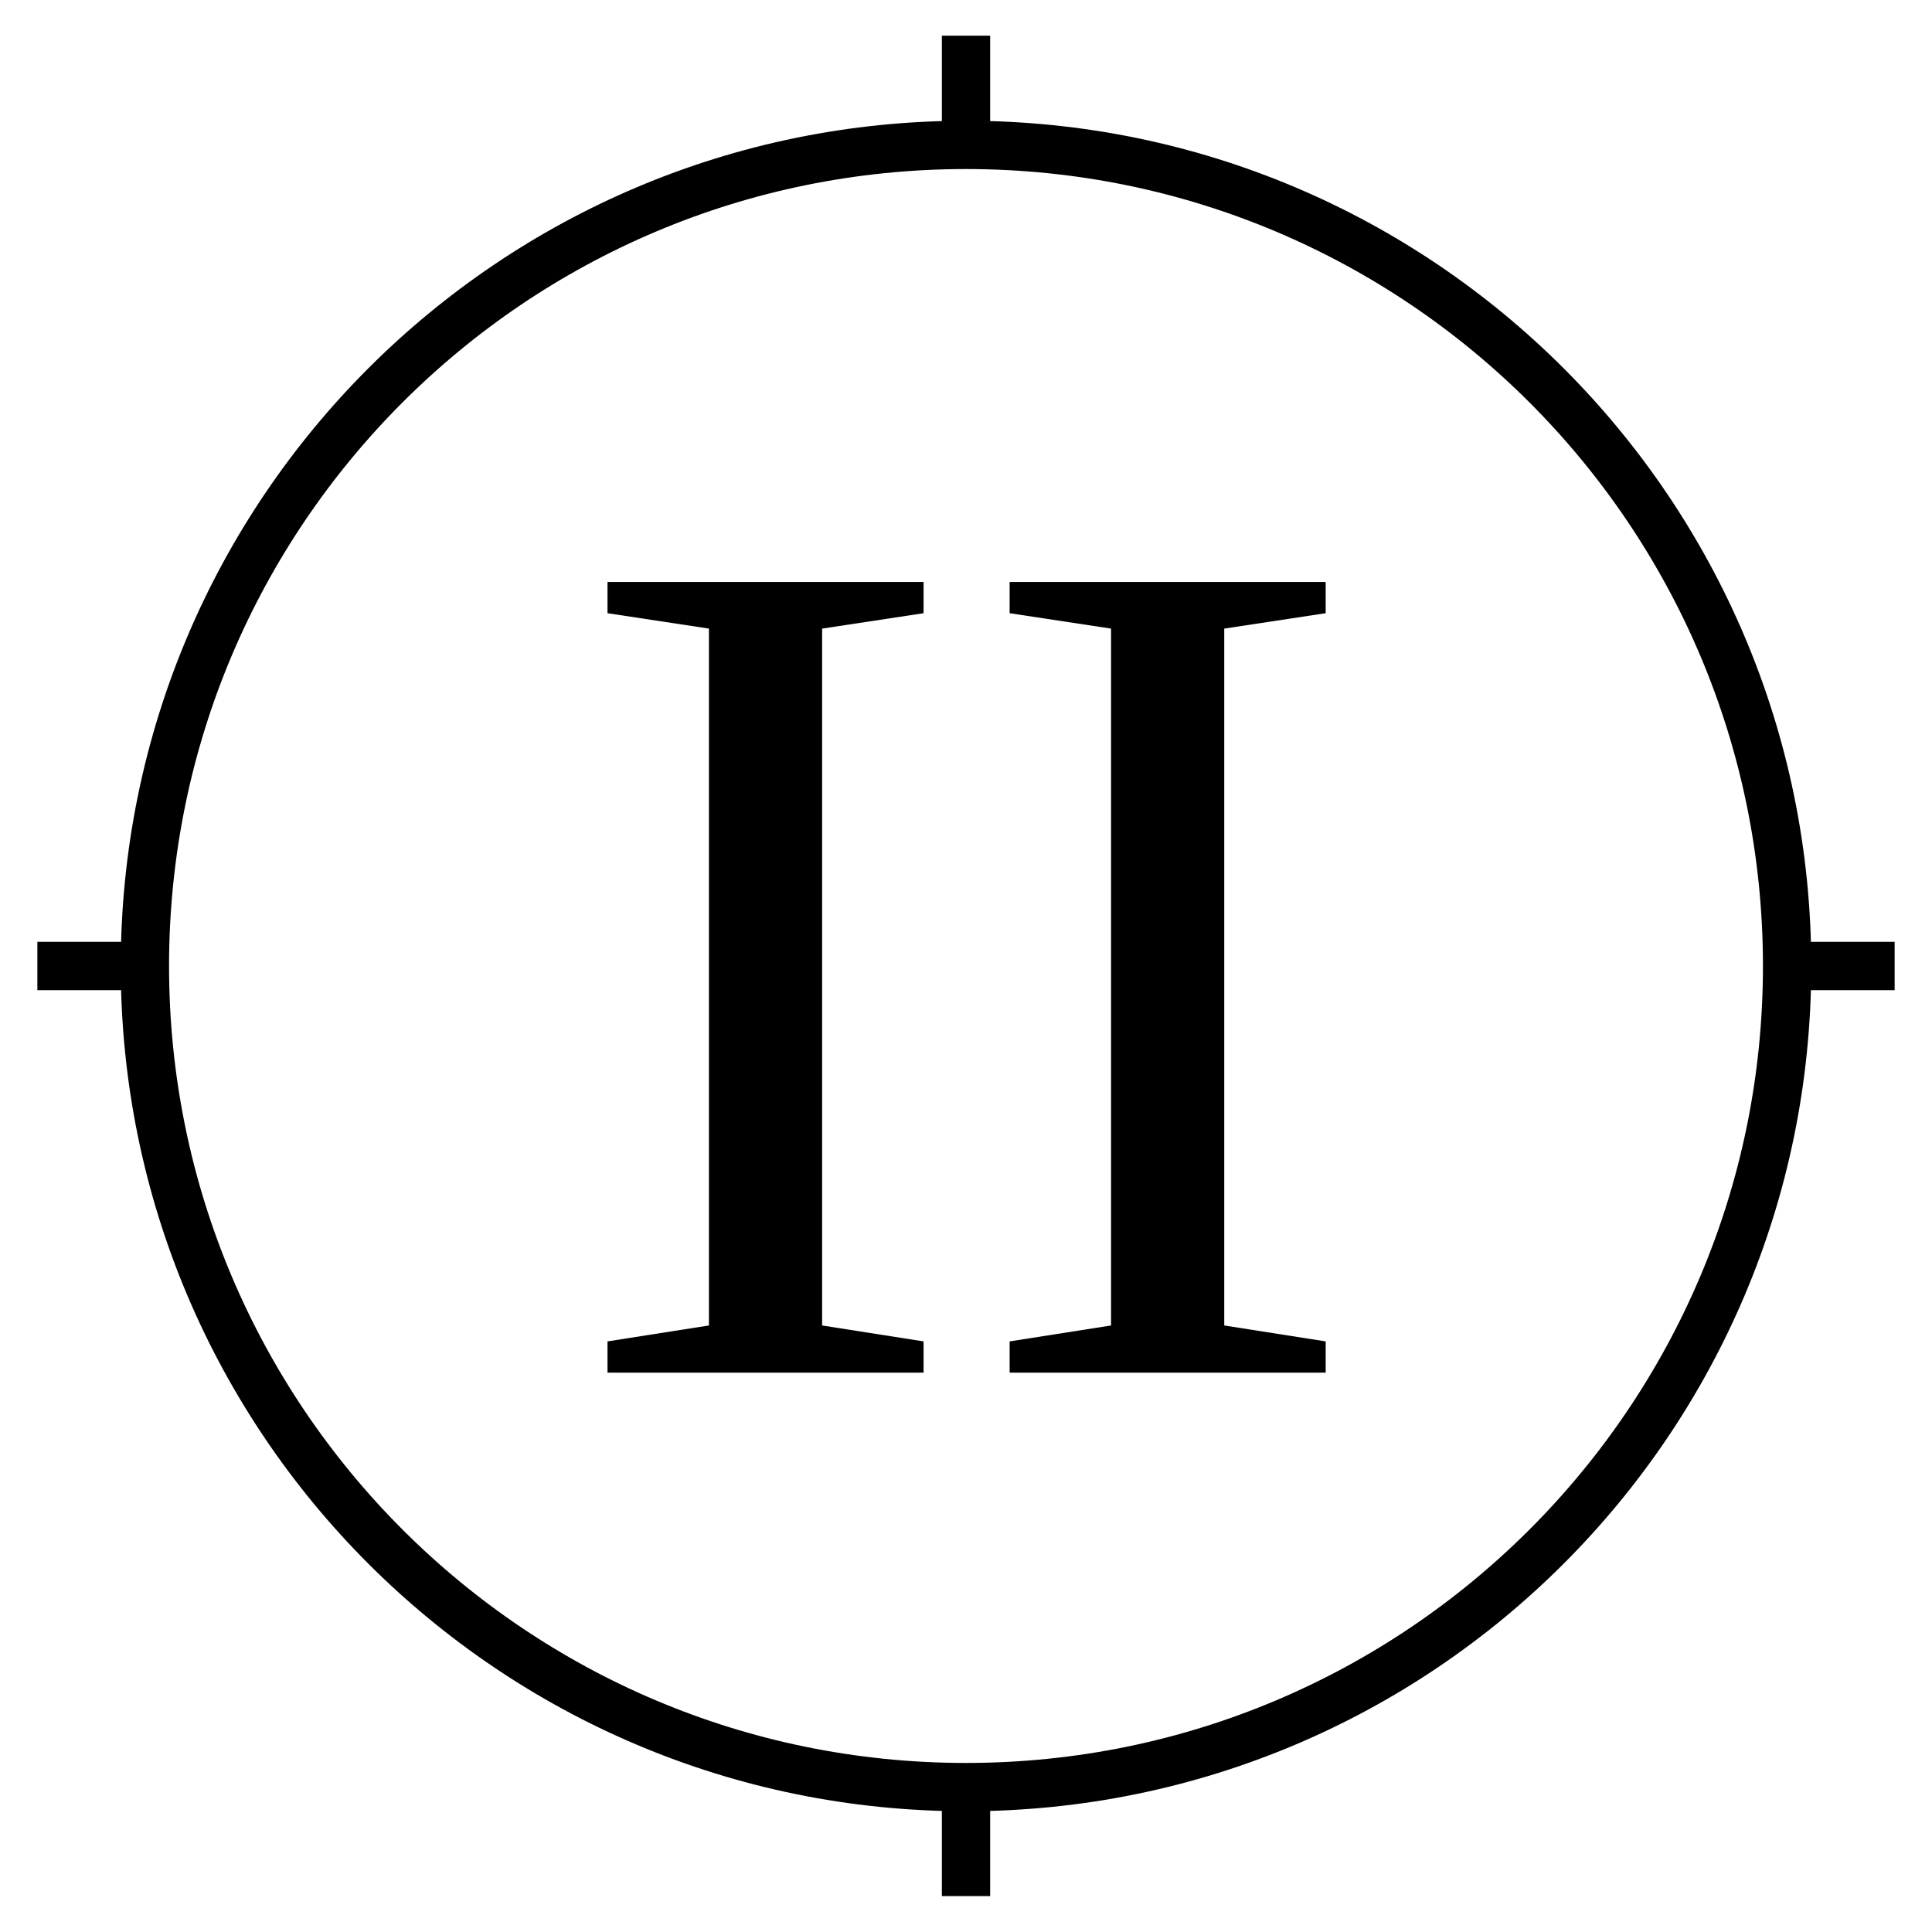
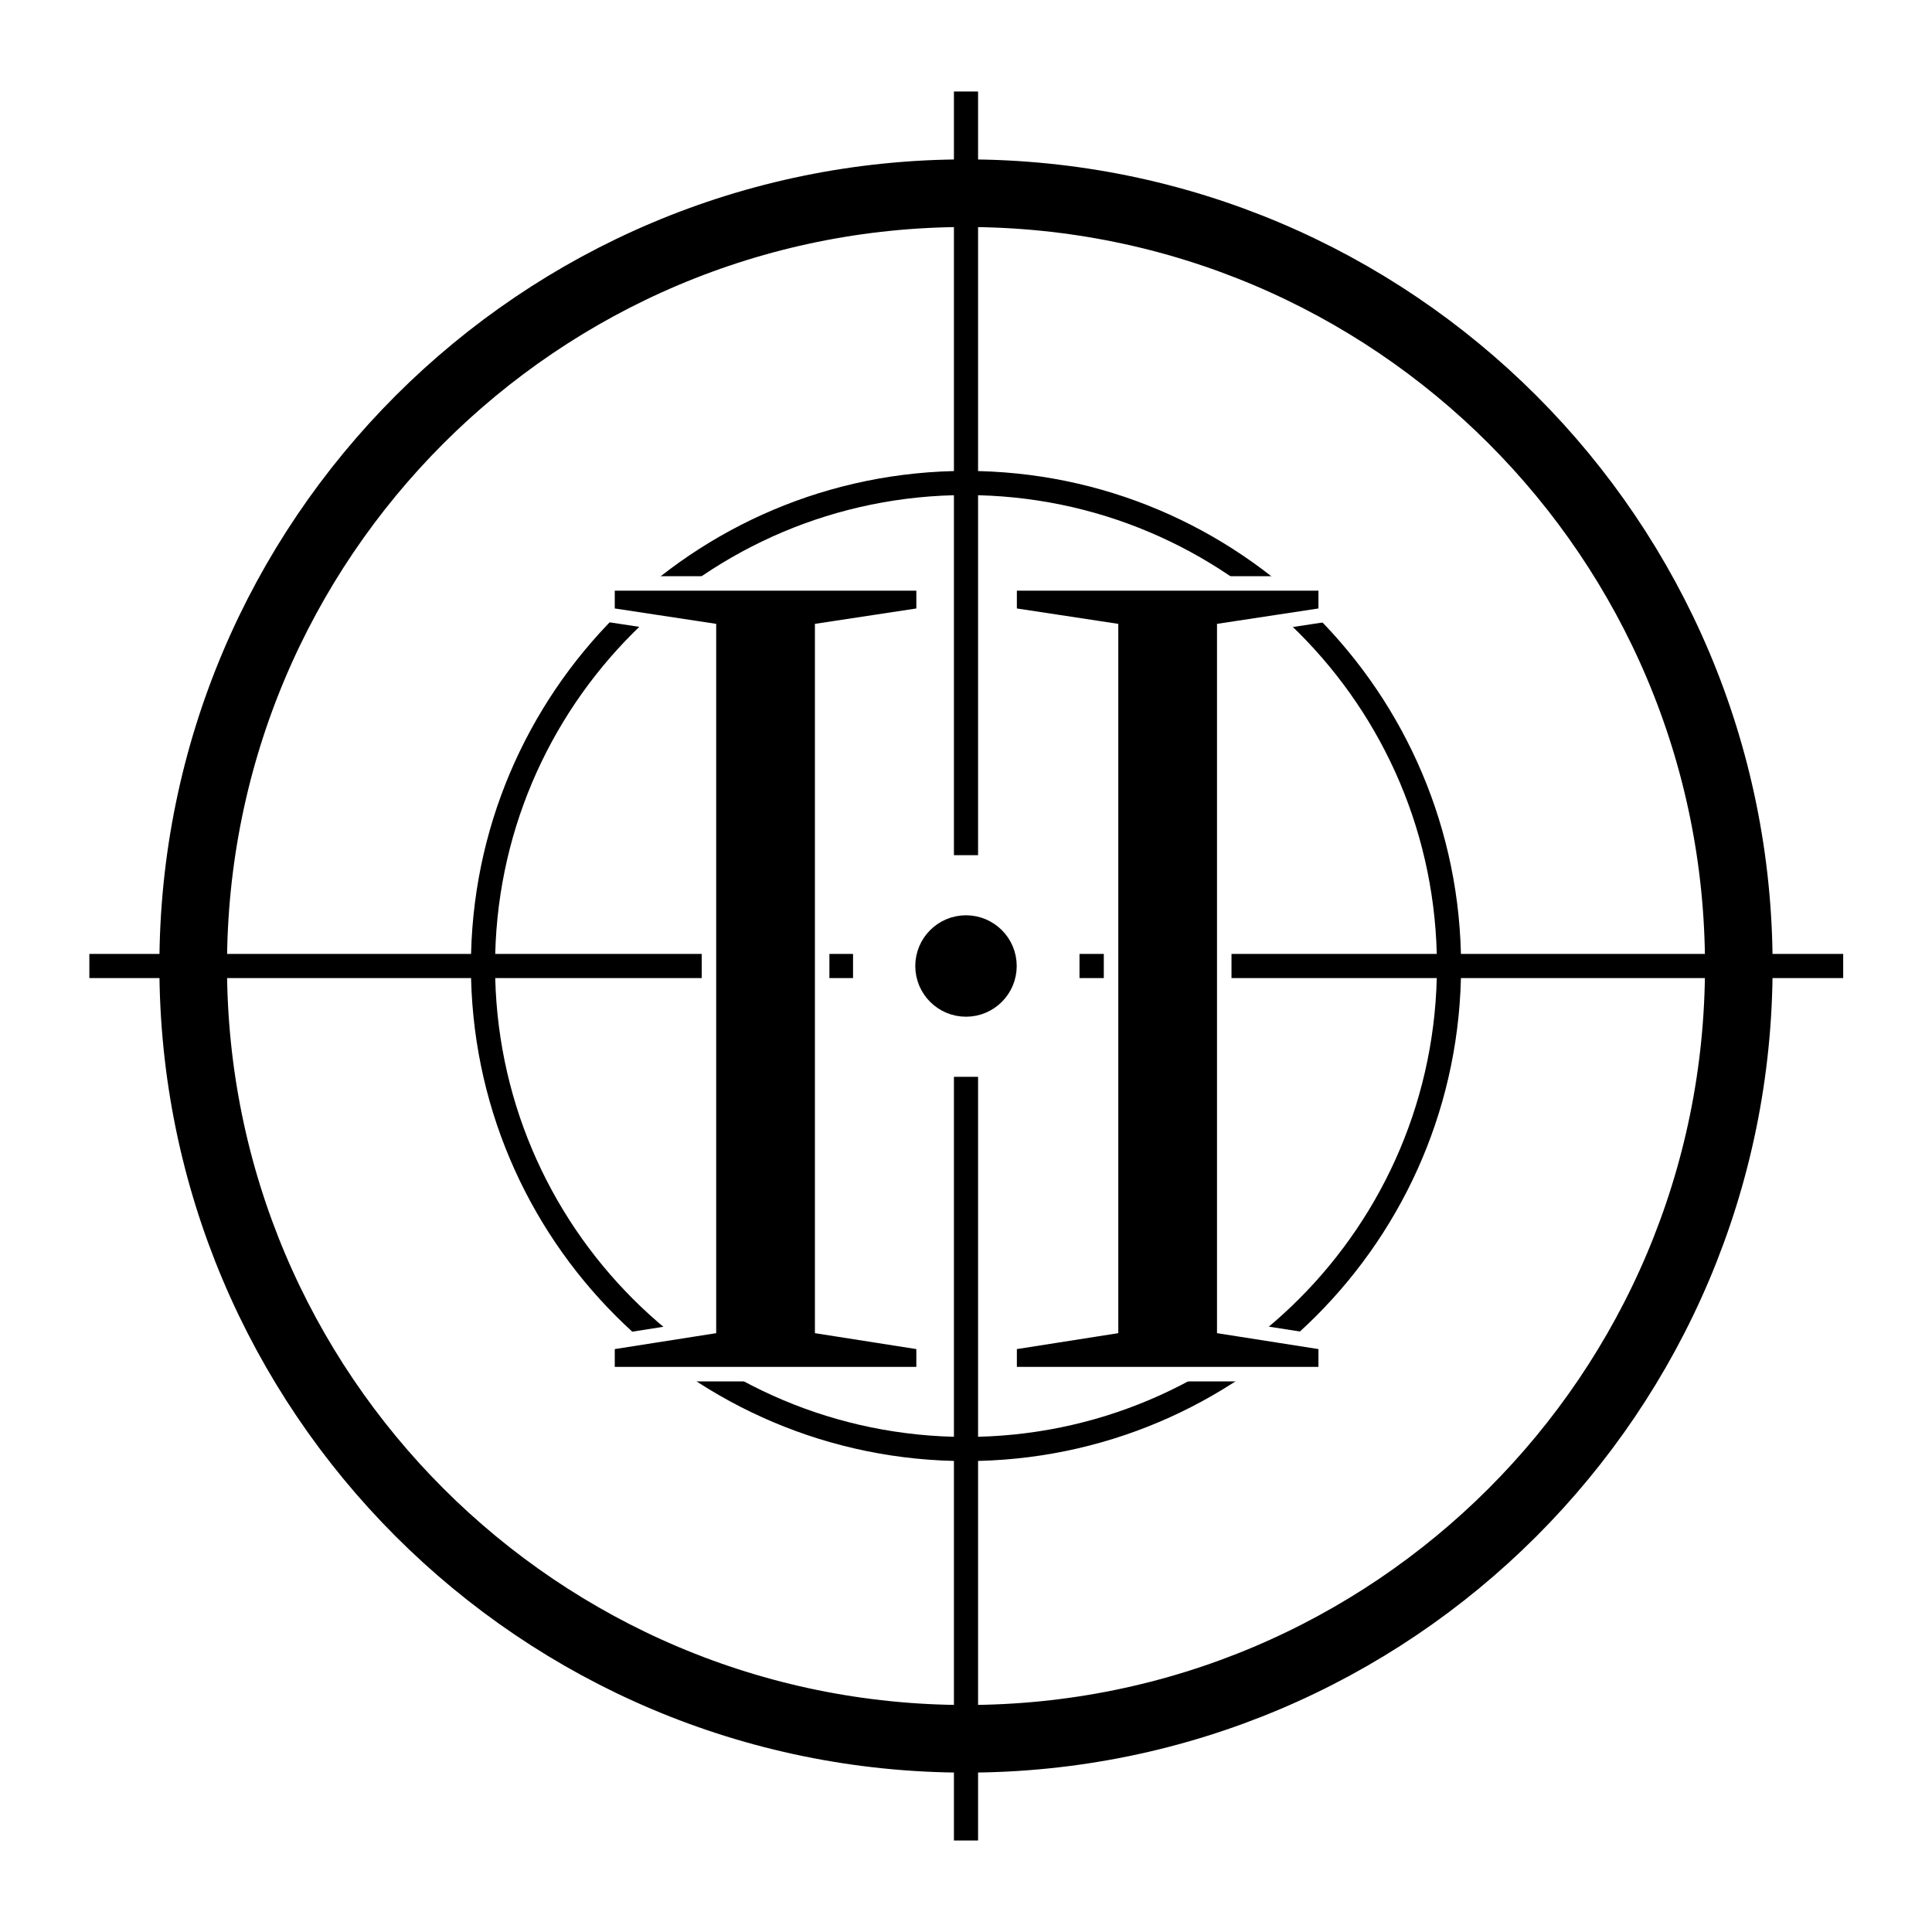
<svg xmlns="http://www.w3.org/2000/svg" width="400" height="400">
  <g>
-     <rect fill="#ffffff" id="canvas_background" height="402" width="402" y="-1" x="-1" />
+     <rect fill="#fff" id="canvas_background" height="402" width="402" y="-1" x="-1" />
    <g display="none" overflow="visible" y="0" x="0" height="100%" width="100%" id="canvasGrid">
      <rect fill="url(#gridpattern)" stroke-width="0" y="0" x="0" height="100%" width="100%" />
    </g>
  </g>
  <g>
-     <ellipse ry="170" rx="170" id="svg_8" cy="200" cx="200" fill-opacity="0" stroke-opacity="null" stroke-width="10" stroke="#000" fill="#0fffff" />
-     <line stroke="#000" stroke-linecap="null" stroke-linejoin="null" id="svg_10" y2="25.468" x2="200" y1="7.389" x1="200" fill-opacity="0" stroke-opacity="null" stroke-width="10" fill="none" />
-     <line stroke="#000" stroke-linecap="null" stroke-linejoin="null" id="svg_11" y2="392.564" x2="200" y1="374.486" x1="200" fill-opacity="0" stroke-opacity="null" stroke-width="10" fill="none" />
-     <line transform="rotate(90 16.77425,200) " stroke="#000" stroke-linecap="null" stroke-linejoin="null" id="svg_12" y2="209.039" x2="16.774" y1="190.961" x1="16.774" fill-opacity="0" stroke-opacity="null" stroke-width="10" fill="none" />
-     <line transform="rotate(90 383.2257,200) " stroke="#000" stroke-linecap="null" stroke-linejoin="null" id="svg_13" y2="209.039" x2="383.226" y1="190.961" x1="383.226" fill-opacity="0" stroke-opacity="null" stroke-width="10" fill="none" />
-     <text xml:space="preserve" text-anchor="start" font-family="'Times New Roman', Times, serif" font-size="250" id="svg_14" y="284.193" x="116.748" stroke-opacity="null" stroke-width="0" stroke="#000" fill="#000000">II</text>
+     <ellipse ry="160" rx="160" id="svg_1" cy="200" cx="200" stroke-width="14" stroke="#000" fill="#fff" />
+     <ellipse ry="100" rx="100" id="svg_2" cy="200" cx="200" stroke-width="5" stroke="#000" fill="#fff" />
+     <ellipse ry="8" rx="8" id="svg_3" cy="200" cx="200" stroke-width="5" stroke="#000" fill="#000000" />
+     <line stroke-linecap="undefined" stroke-linejoin="undefined" id="svg_4" y2="200" x2="176.614" y1="200" x1="18.5" stroke-width="5" stroke="#000" fill="none" />
+     <line stroke-linecap="undefined" stroke-linejoin="undefined" id="svg_5" y2="200" x2="381.614" y1="200" x1="223.5" stroke-width="5" stroke="#000" fill="none" />
+     <line transform="rotate(-90 200,98) " stroke-linecap="undefined" stroke-linejoin="undefined" id="svg_6" y2="98" x2="279.057" y1="98" x1="120.943" stroke-width="5" stroke="#000" fill="none" />
+     <line transform="rotate(-90 200,302) " stroke-linecap="undefined" stroke-linejoin="undefined" id="svg_7" y2="302" x2="279.057" y1="302" x1="120.943" stroke-width="5" stroke="#000" fill="none" />
+     <text style="cursor: text;" xml:space="preserve" text-anchor="start" font-family="'Times New Roman', Times, serif" font-size="250" id="svg_8" y="284.5" x="116.75" stroke-width="3" stroke="#ffffff" fill="#000">II</text>
  </g>
</svg>
